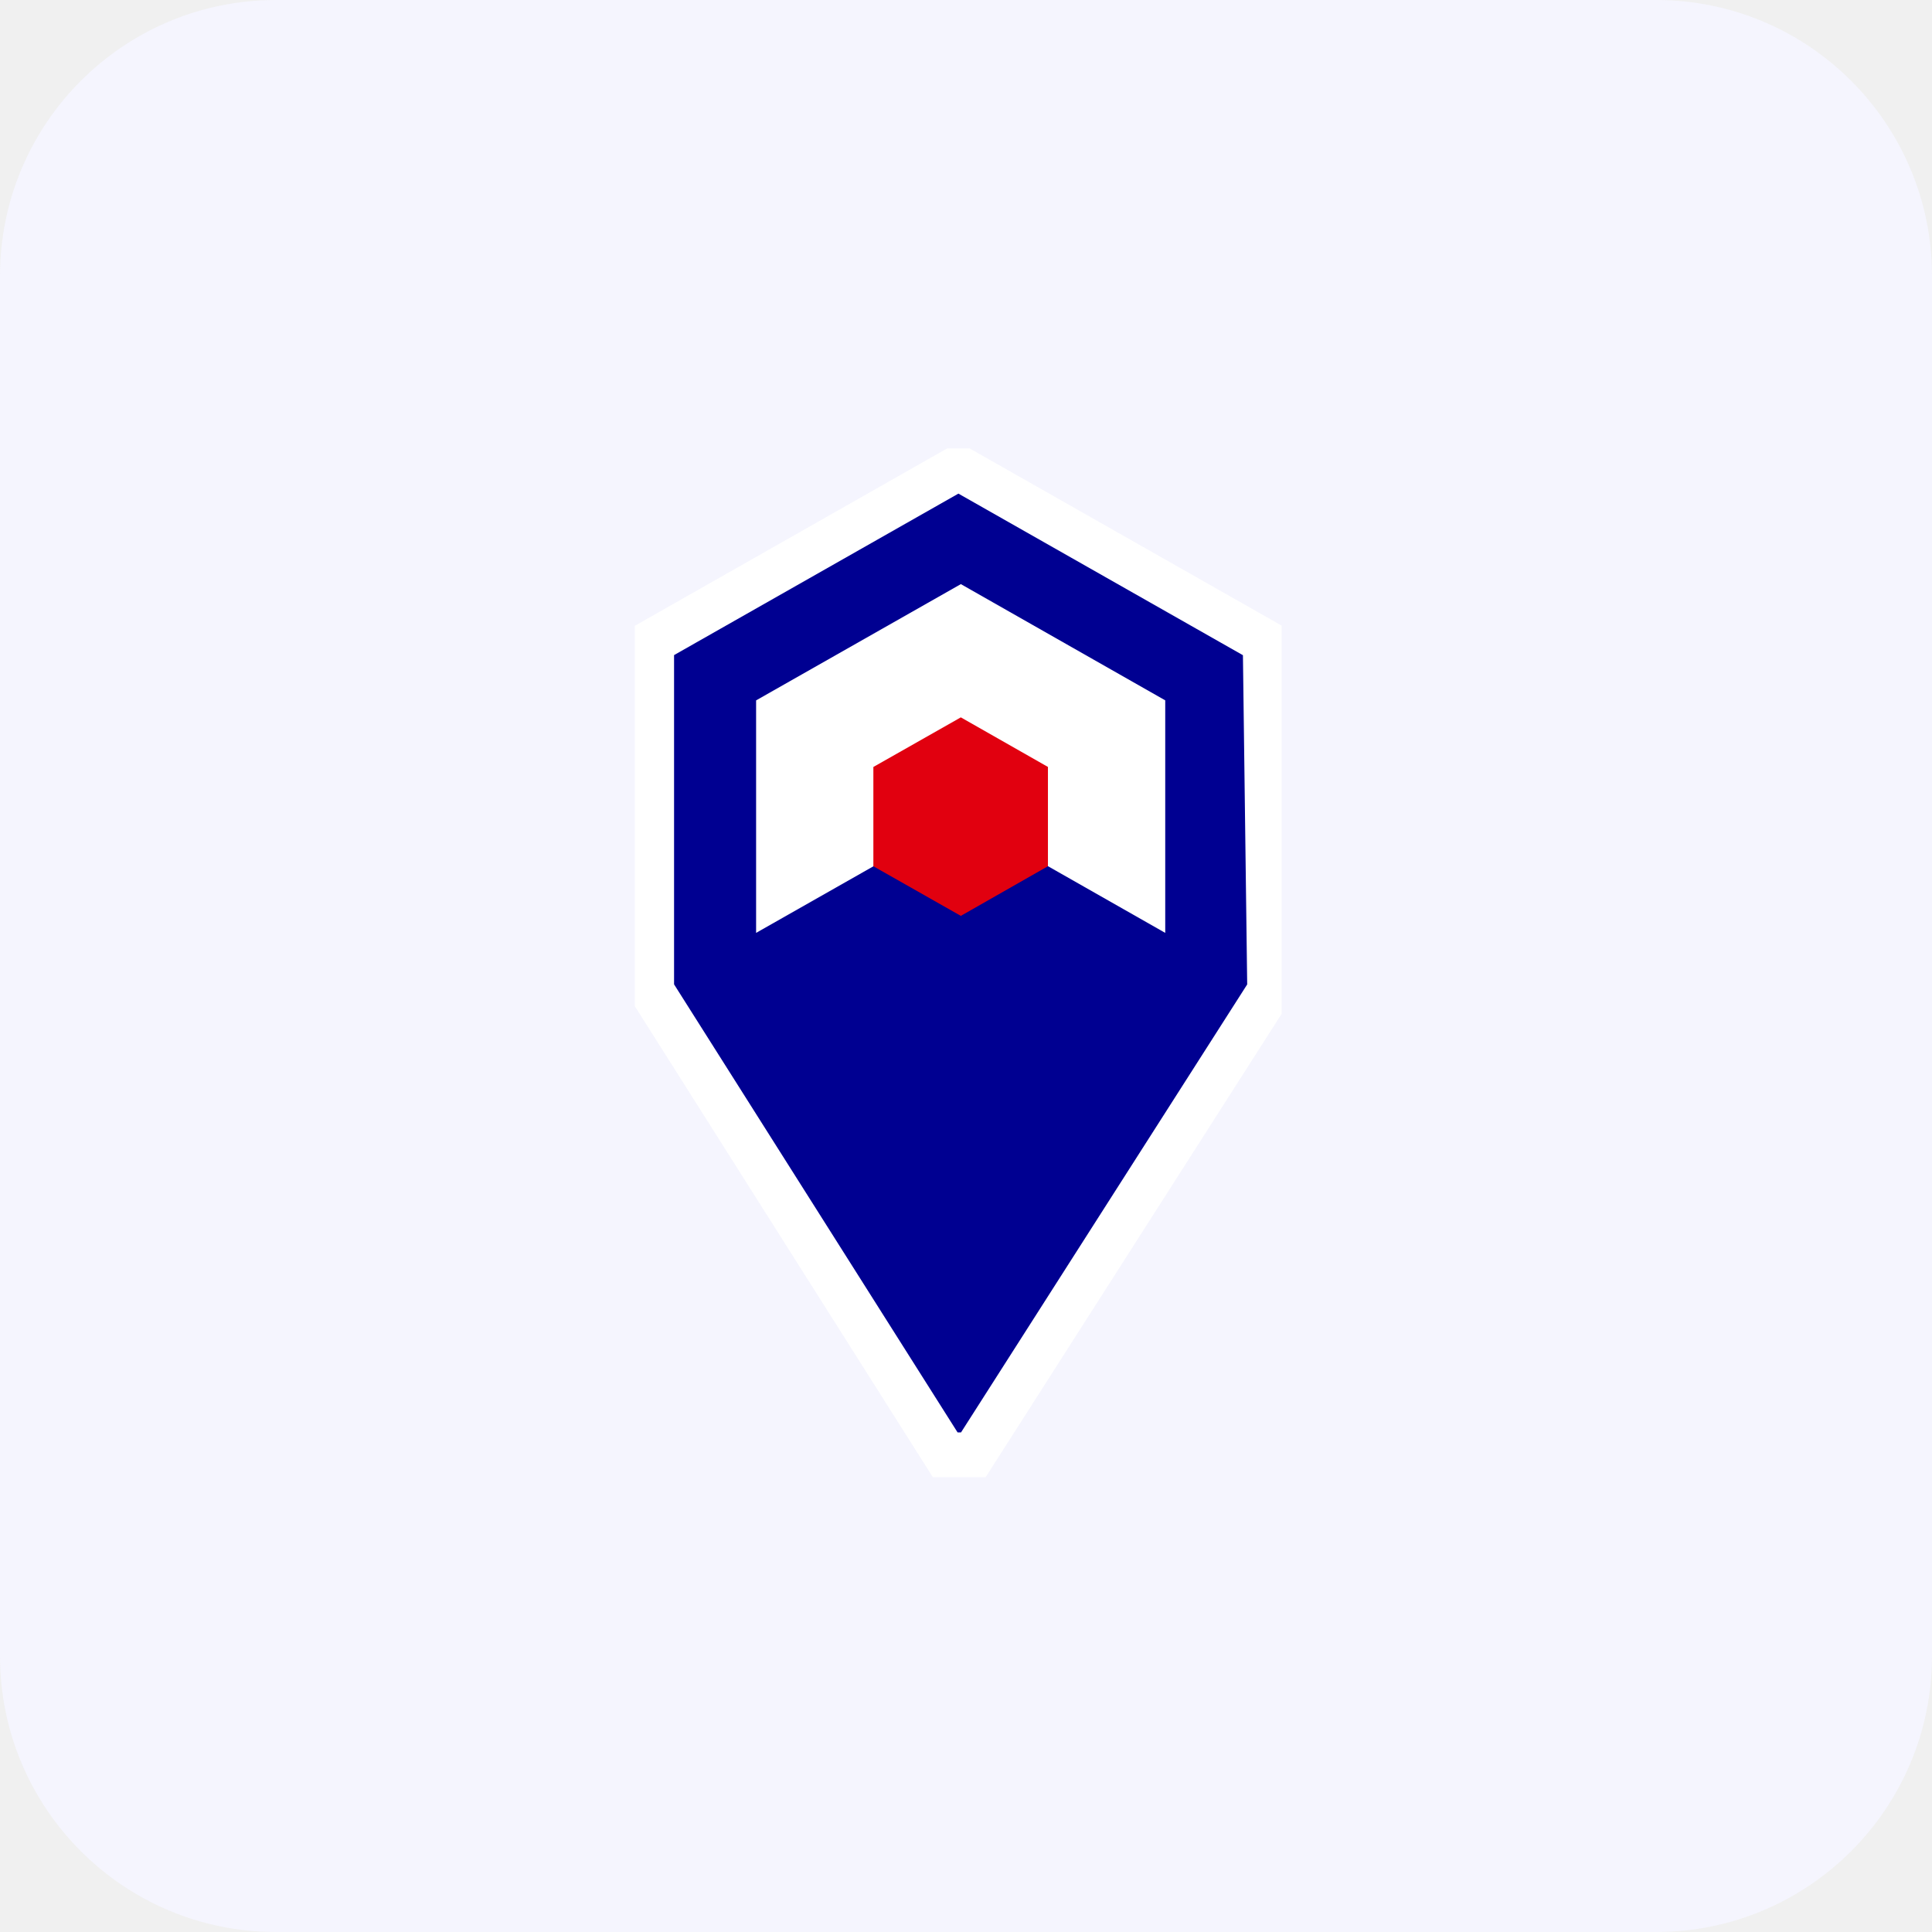
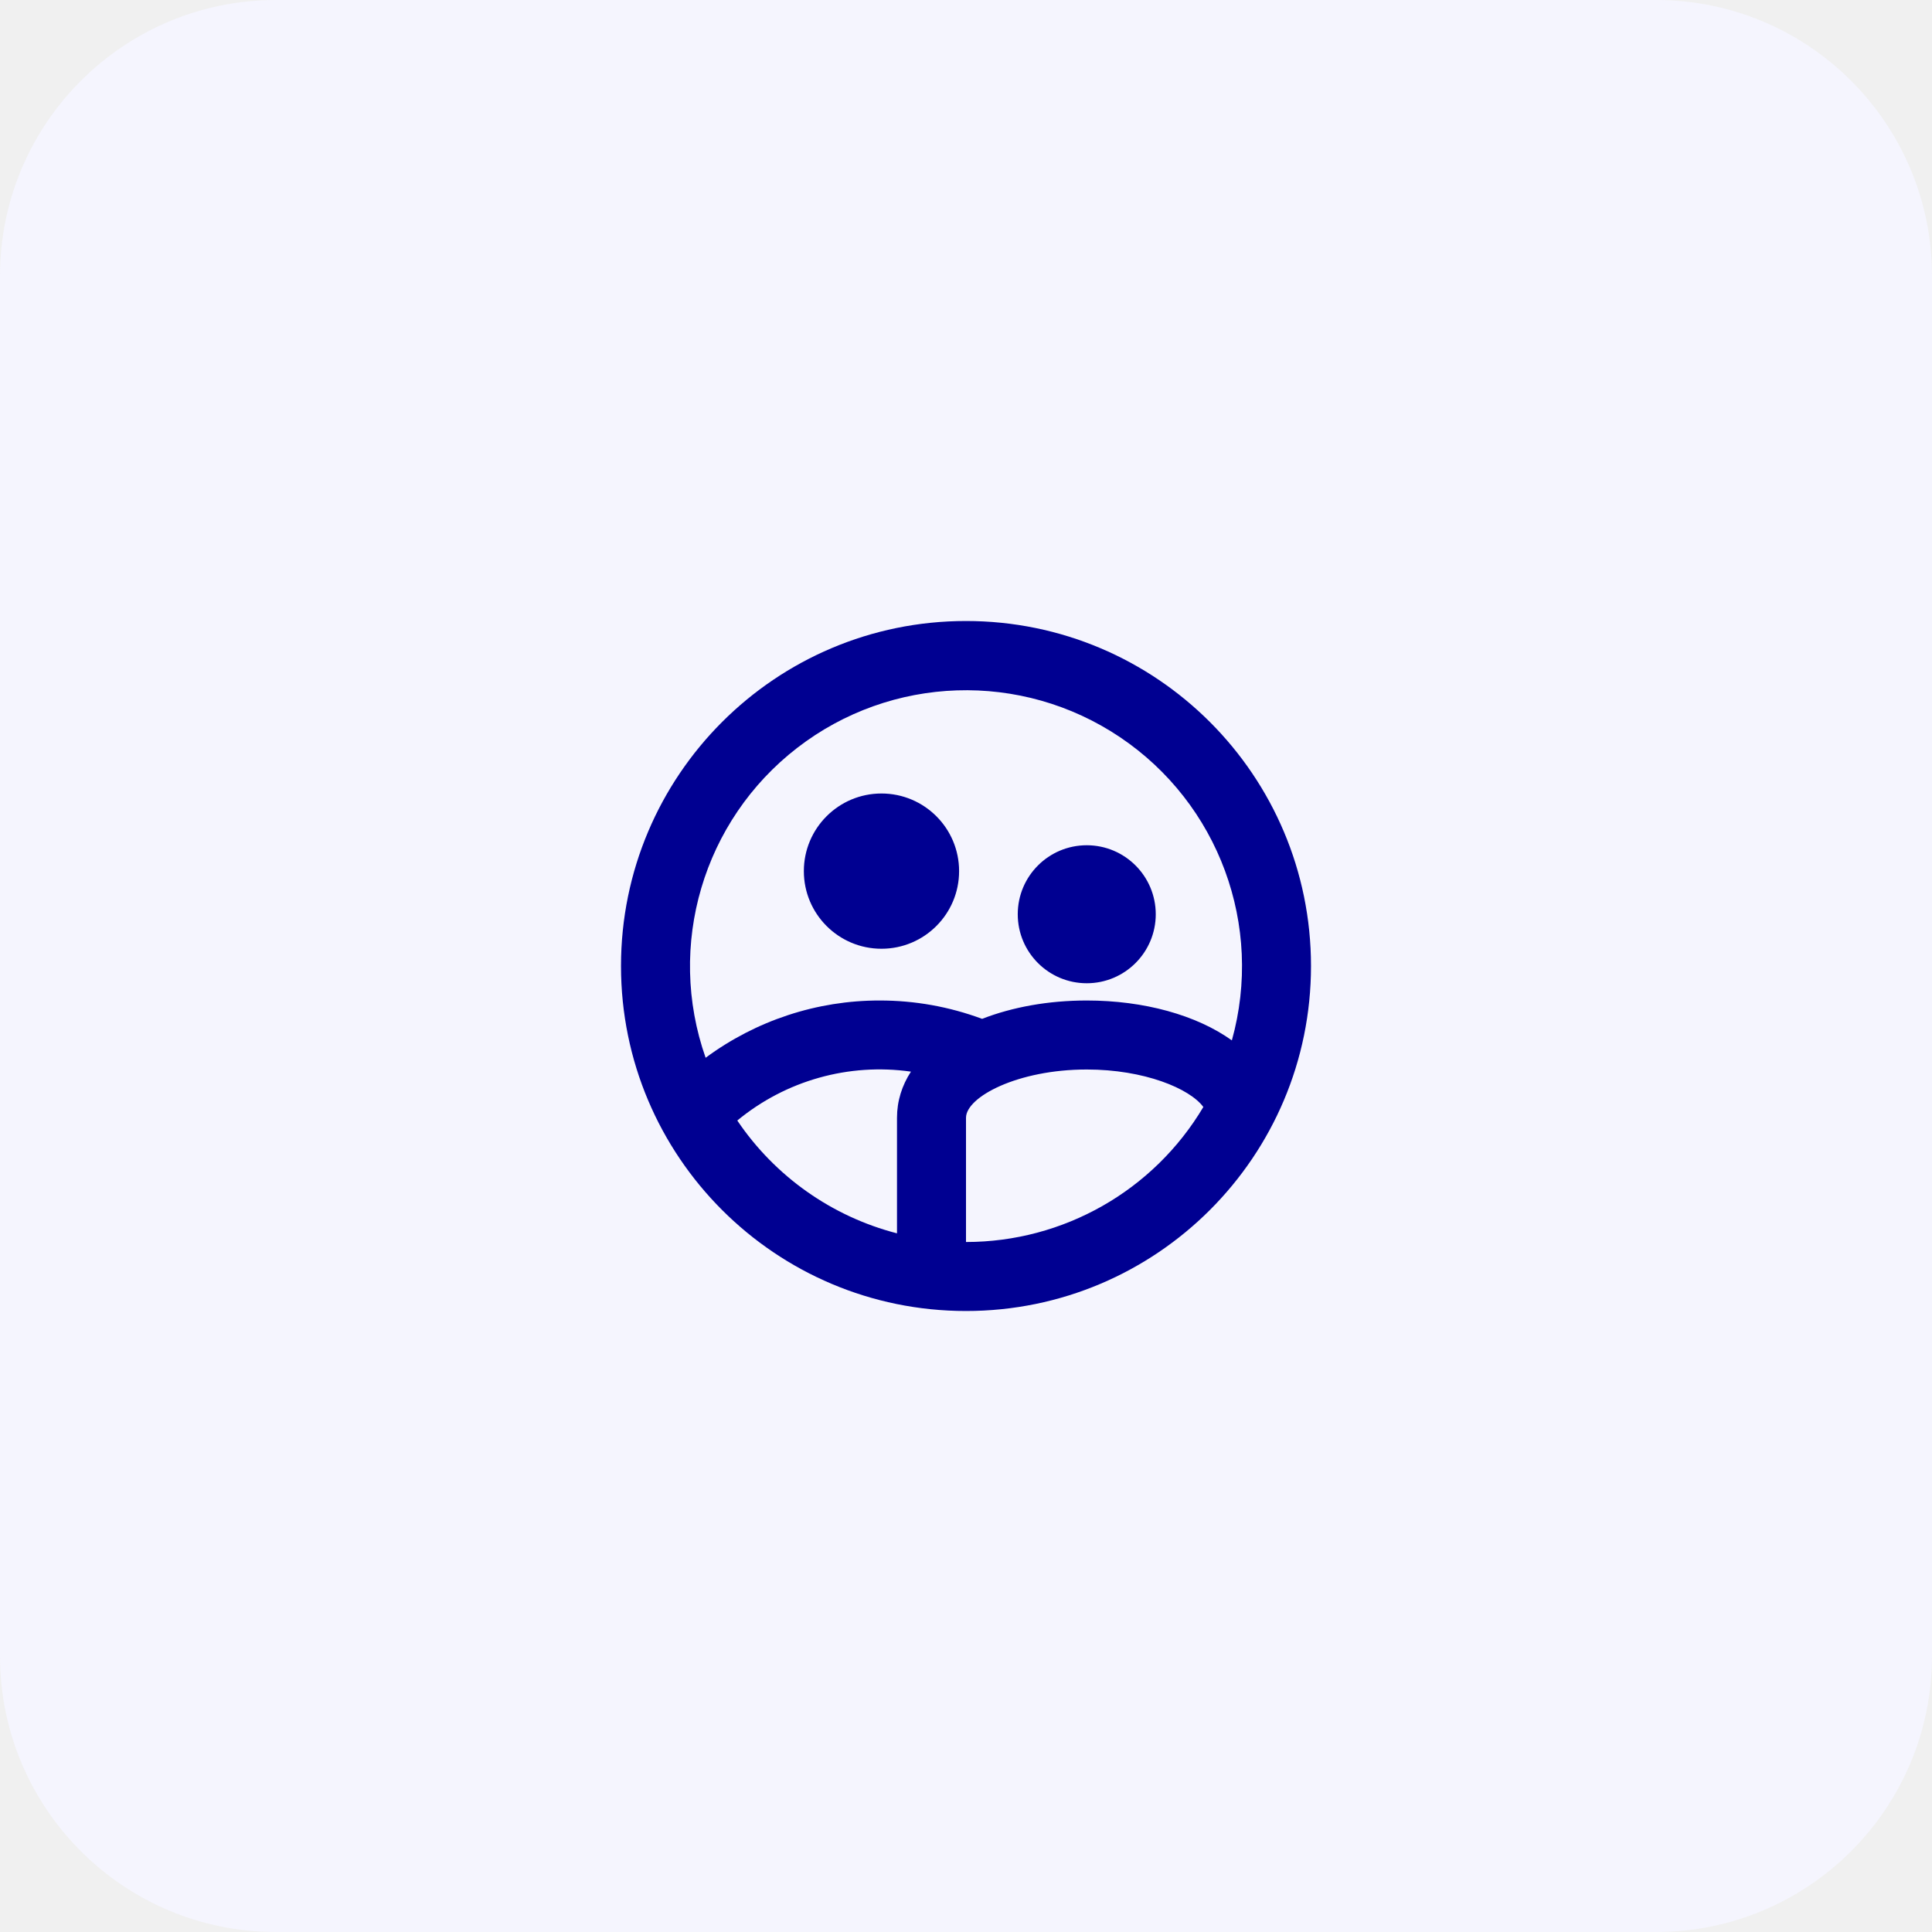
- <svg xmlns="http://www.w3.org/2000/svg" width="56" height="56" viewBox="0 0 56 56" fill="none">
-   <rect y="-0" width="56" height="56" rx="8" fill="#F5F5FE" />
-   <g clip-path="url(#clip0_14763_5650)">
-     <path d="M36.803 28.72L36.672 18.61L27.78 13.56L18.888 18.61V28.72L27.398 42.169H28.212L36.803 28.72Z" fill="#000091" stroke="white" stroke-width="1.3" stroke-miterlimit="10" />
-     <path d="M33.775 27.04V20.3L27.851 16.931L21.916 20.301V27.04L27.851 23.671L33.775 27.04Z" fill="white" />
-     <path d="M30.375 25.108V22.23L27.85 20.793L25.315 22.231V25.109L27.85 26.547L30.375 25.108Z" fill="#E1000F" />
-   </g>
-   <defs>
-     <clipPath id="clip0_14763_5650">
-       <rect width="18.75" height="30" fill="white" transform="translate(18.4004 12.9995)" />
-     </clipPath>
-   </defs>
+ <svg xmlns="http://www.w3.org/2000/svg" width="56" height="56" viewBox="0 0 56 56" fill="none" xml:space="preserve">
+   <rect width="56" height="56" rx="8" fill="#F5F5FE" />
+   <path d="M9.55 11.5a2.25 2.25 0 1 1 0-4.5 2.25 2.25 0 0 1 0 4.5m.45 8.248V16.4c0-.488.144-.937.404-1.338a6.47 6.47 0 0 0-5.033 1.417A8 8 0 0 0 10 19.749M4.453 14.66A8.46 8.46 0 0 1 9.5 13a8.5 8.5 0 0 1 2.967.532C13.345 13.19 14.392 13 15.5 13c1.66 0 3.185.424 4.206 1.156a8 8 0 1 0-15.253.504m14.426 1.426C18.486 15.553 17.171 15 15.5 15c-2.006 0-3.5.797-3.5 1.4V20a8 8 0 0 0 6.88-3.914M12 22C6.477 22 2 17.523 2 12S6.477 2 12 2s10 4.477 10 10-4.477 10-10 10m3.5-9.5a2 2 0 1 1 0-4 2 2 0 0 1 0 4" style="fill:#000091;fill-opacity:1" transform="translate(16 16)" />
</svg>
